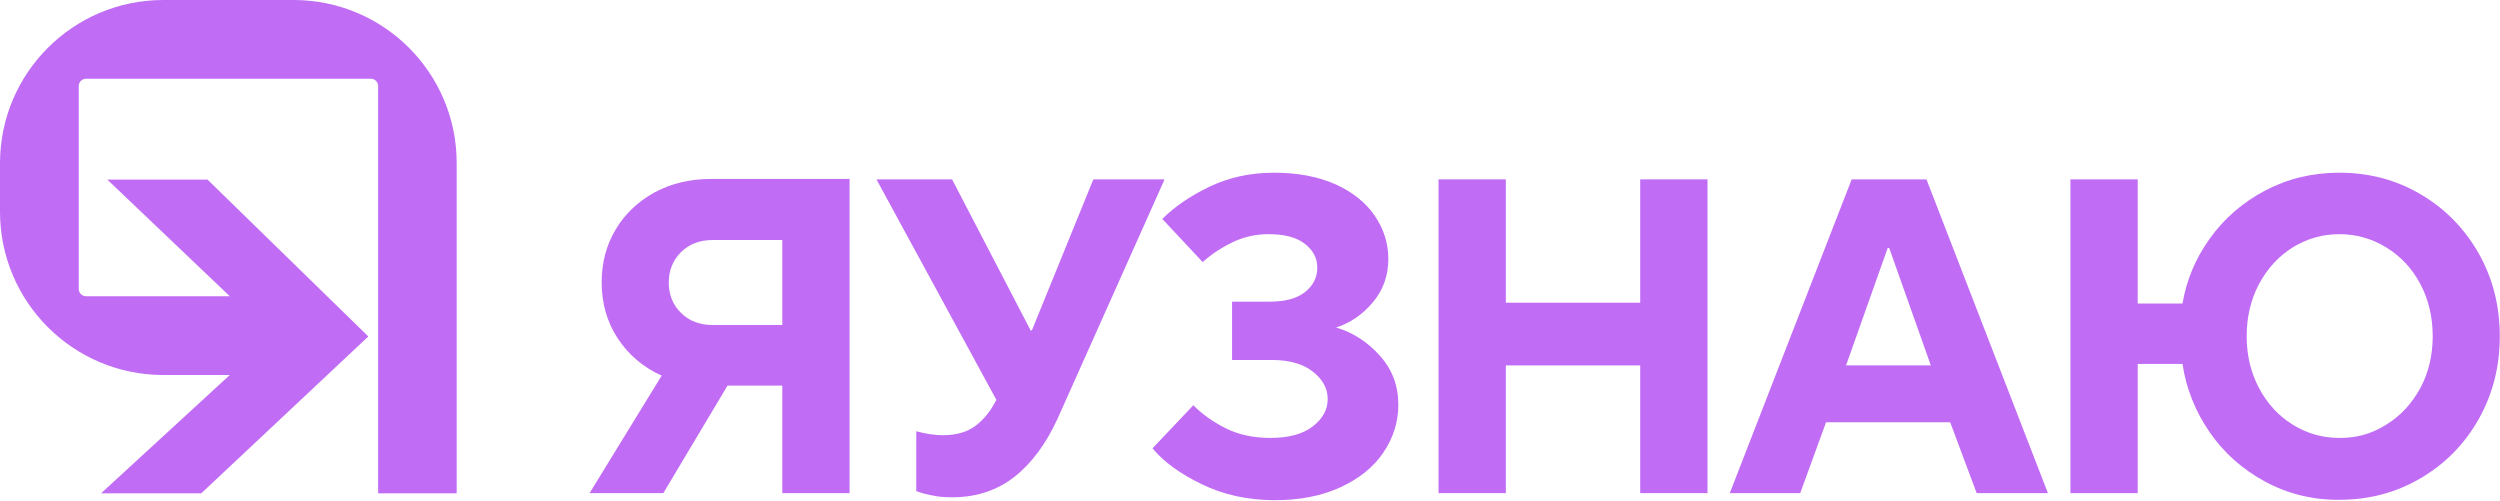
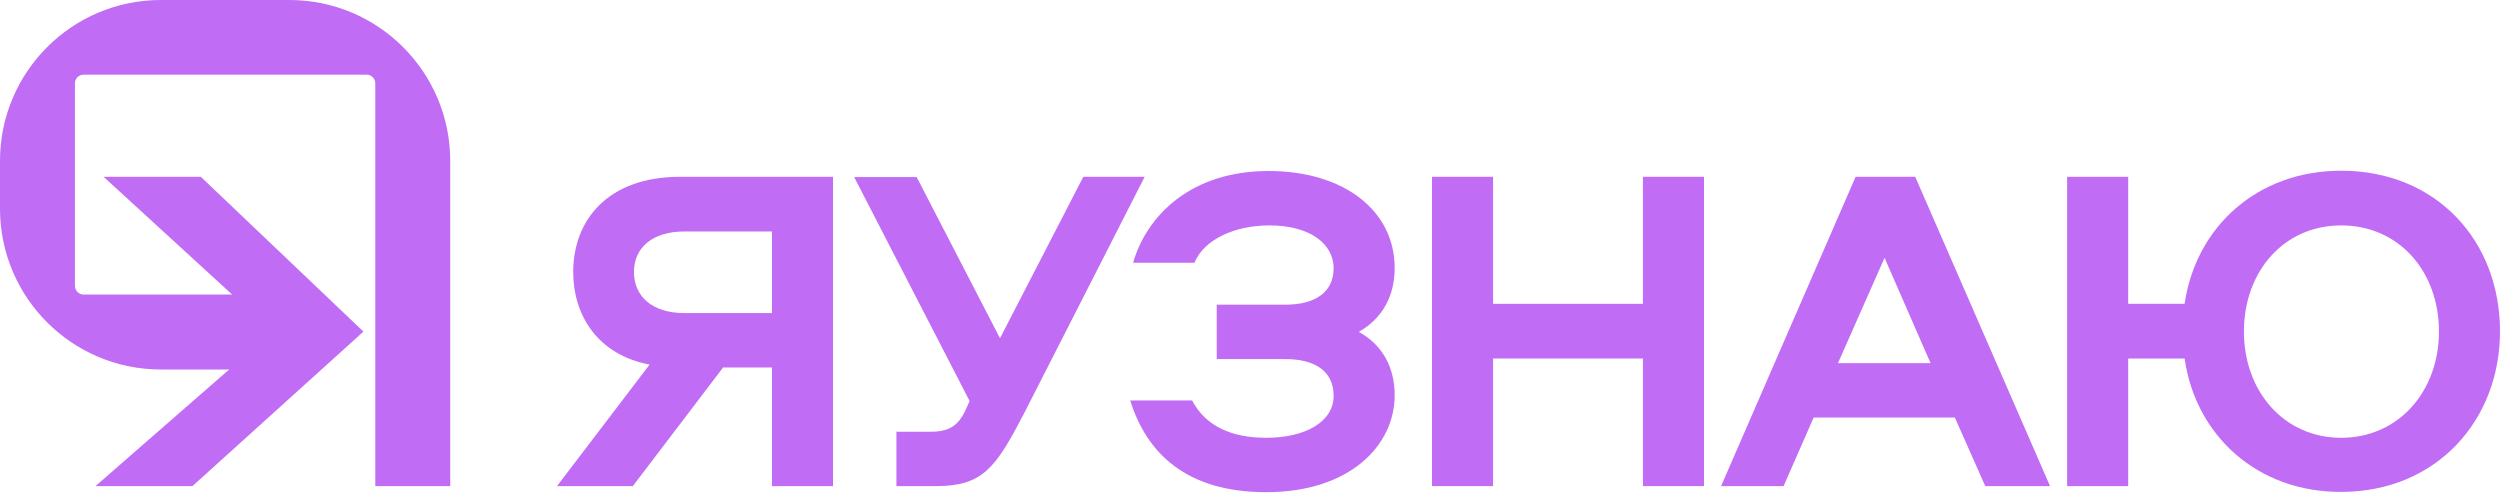
- <svg xmlns="http://www.w3.org/2000/svg" version="1.1" id="Y_x5F_logotype_x5F_h" x="0px" y="0px" viewBox="0 0 1200 240" style="enable-background:new 0 0 1200 240;" xml:space="preserve">
+ <svg xmlns="http://www.w3.org/2000/svg" version="1.1" id="logotype_v" x="0px" y="0px" viewBox="0 0 864 170.1" style="enable-background:new 0 0 864 170.1;" xml:space="preserve">
  <style type="text/css">
	.st0{fill:#C06CF5;}
</style>
  <g id="logo">
-     <g id="XMLID_43_">
-       <path id="XMLID_73_" class="st0" d="M407.8,86.1v150.6h-32.3v-51.6h-26.3l-30.8,51.6H283l34.6-56.4c-8.9-4-15.9-10-21.1-17.9    c-5.2-7.9-7.7-16.9-7.7-26.9c0-9.3,2.2-17.8,6.7-25.3c4.4-7.5,10.7-13.4,18.6-17.8c8-4.3,17-6.5,27-6.5H407.8z M375.5,156.1v-40.9    h-33.4c-6.2,0-11.2,1.9-15.2,5.8c-3.9,3.9-5.9,8.8-5.9,14.6c0,5.9,2,10.8,5.9,14.6c3.9,3.9,9,5.8,15.2,5.8H375.5z" />
-       <path id="XMLID_71_" class="st0" d="M524.8,86.1H559l-51.2,114.5c-5.6,12.3-12.6,21.8-20.9,28.3c-8.3,6.5-18.3,9.8-29.9,9.8    c-3.7,0-7.1-0.3-10.1-1c-3-0.6-5.4-1.3-7.1-2V207c4.7,1.3,9,1.9,12.7,1.9c6.5,0,11.7-1.5,15.6-4.4c3.9-2.9,7.2-6.9,9.8-11.9    l0.4-0.6L420.7,86.1H457l37.7,72.5h0.6L524.8,86.1z" />
-       <path id="XMLID_69_" class="st0" d="M576.8,232.4c-10.4-5-18.3-10.8-23.6-17.2l19.6-20.7c4.2,4.3,9.4,8,15.6,11.1    c6.2,3.1,13.4,4.6,21.4,4.6c8.7,0,15.5-1.8,20.3-5.5c4.8-3.7,7.2-8.1,7.2-13.2c0-5-2.4-9.4-7.1-13.1c-4.7-3.7-11.2-5.6-19.4-5.6    h-19.4v-28h17.9c7.5,0,13.2-1.5,17.1-4.6c3.9-3.1,5.9-7,5.9-11.7c0-4.6-2-8.4-6-11.5c-4-3.1-9.8-4.6-17.4-4.6    c-6.2,0-11.9,1.3-17.3,3.9c-5.4,2.6-10.1,5.7-14.3,9.5l-19.4-20.7c6-6,13.7-11.2,22.9-15.6c9.3-4.4,19.5-6.6,30.7-6.6    c11.5,0,21.3,1.9,29.6,5.6c8.2,3.7,14.5,8.8,18.8,15.1c4.3,6.3,6.5,13.2,6.5,20.7c0,8-2.5,15-7.5,20.9c-5,5.9-10.9,9.9-17.6,12    c8.2,2.4,15.2,7,21.1,13.6c5.9,6.6,8.8,14.4,8.8,23.5c0,8.2-2.4,15.8-7.1,22.8c-4.7,7-11.6,12.6-20.7,16.8s-19.7,6.2-31.8,6.2    C598.8,240,587.2,237.5,576.8,232.4z" />
-       <path id="XMLID_51_" class="st0" d="M722.8,236.7h-32.3V86.1h32.3v59.2h64.5V86.1h32.3v150.6h-32.3v-61.3h-64.5V236.7z" />
-       <path id="XMLID_48_" class="st0" d="M864.1,236.7h-33.8l58.5-150.6h35.9l58.3,150.6h-34.2l-12.7-34h-59.6L864.1,236.7z M906.1,119    l-20,56.4h40.7l-20-56.4H906.1z" />
-       <path id="XMLID_44_" class="st0" d="M1087.1,231.1c-10.8-5.9-19.7-13.8-26.5-23.7c-6.8-9.9-11.2-20.8-13-32.7h-21.5v62h-32.3V86.1    h32.3v59.6h21.5c1.9-11.2,6.2-21.6,13.1-31.2c6.9-9.6,15.7-17.3,26.5-23c10.8-5.7,22.7-8.6,35.7-8.6c14.2,0,27.2,3.4,38.9,10.3    c11.8,6.9,21,16.3,27.9,28.3c6.8,12,10.2,25.3,10.2,39.9s-3.4,27.9-10.2,39.9c-6.8,12-16.1,21.4-27.9,28.3    c-11.8,6.9-24.7,10.3-38.9,10.3C1109.9,240,1098,237,1087.1,231.1z M1145.3,203.9c6.9-4.2,12.3-10.1,16.4-17.5c4-7.5,6-15.8,6-25    c0-9.3-2-17.7-6-25.2c-4-7.5-9.5-13.3-16.4-17.5c-6.9-4.2-14.3-6.3-22.4-6.3c-8,0-15.5,2.1-22.3,6.3c-6.8,4.2-12.2,10.1-16.2,17.5    c-4,7.5-6,15.9-6,25.2c0,9.2,2,17.5,6,25c4,7.5,9.4,13.3,16.2,17.5c6.8,4.2,14.2,6.3,22.3,6.3    C1131,210.3,1138.5,208.2,1145.3,203.9z" />
+     <g>
+       <path class="st0" d="M235.1,61.1h52.8V168h-21.1v-41h-16.9l-31.2,41h-26.2l32-42c-18-3.4-26.4-17.1-26.4-32    C198.1,76.4,209.7,61.1,235.1,61.1z M266.8,80h-30.3c-10.9,0-17.4,5.5-17.4,14s6.4,14.2,17.4,14.2h30.3V80z" />
+       <path class="st0" d="M374.4,61.1h21.2l-41.7,81.8c-9.8,18.8-14.2,25.1-30.4,25.1h-13.7v-18.8h11.9c6.4,0,9.5-2.1,12.1-7.7l1.3-2.9    l-39.9-77.4h21.6l28.8,55.7L374.4,61.1z" />
+       <path class="st0" d="M482,136.6c0,17.4-15.6,33.5-44.4,33.5c-27.8,0-41.4-13.7-47-31.7H412c4.7,9,13.8,12.9,25.6,12.9    c13.5,0,23.3-5.5,23.3-14.5c0-8.5-6.4-12.7-16.7-12.7h-23.7v-18.8h23.7c10.3,0,16.7-4.3,16.7-12.6s-8-14.8-22.2-14.8    c-11.8,0-22.5,4.7-25.9,12.9h-21.2c4.7-16.3,20-31.7,46.8-31.7c26.2,0,43.6,13.8,43.6,33.5c0,9.7-4.2,17.4-12.4,22.1    C477.8,119.2,482,127,482,136.6z" />
+       <path class="st0" d="M567.8,168v-44.1h-51.8V168h-21.1V61.1h21.1v43.9h51.8V61.1h21.1V168H567.8z" />
+       <path class="st0" d="M708.5,168h-22.4l-10.5-23.7h-48.8L616.4,168h-21.6l46.5-106.9h20.6L708.5,168z M635.2,125.5h32l-15.9-36.4    L635.2,125.5z" />
+       <path class="st0" d="M755,123.9h-19.5V168h-21.1V61.1h21.1v43.9H755c3.9-26.6,25.1-46,54.1-46c32.8,0,54.9,24.1,54.9,55.5    c0,30.9-22.1,55.5-54.9,55.5C780.1,170.1,758.8,150.5,755,123.9z M842.9,114.6c0-20.8-13.8-36.7-33.8-36.7    c-19.8,0-33.6,15.9-33.6,36.7c0,20.6,13.8,36.7,33.6,36.7C829,151.3,842.9,135.2,842.9,114.6z" />
    </g>
-     <path id="XMLID_36_" class="st0" d="M140.9,0H78.4C35.1,0,0,35.1,0,78.4v23.2C0,144.9,35.1,180,78.4,180h31.9l-61.8,56.8h48.1   l80.2-75.3L99.6,86.2H51.5l58.8,56h-69c-2,0-3.5-1.6-3.5-3.5V41.3c0-2,1.6-3.5,3.5-3.5H178c2,0,3.5,1.6,3.5,3.5v195.5h37.7V78.4   C219.3,35.1,184.2,0,140.9,0z" />
+     <g>
+       <polygon class="st0" points="69.4,61.1 35.8,61.1 94.2,114.6 33,168 66.5,168 125.6,114.6   " />
+       <g>
+         <path class="st0" d="M100,0H55.6C24.9,0,0,24.9,0,55.6v16.5c0,30.7,24.9,55.6,55.6,55.6h46.2v-25.9H28.9c-1.7,0-3-1.4-3-3v-70     c0-1.7,1.4-3,3-3h97.8c1.7,0,3,1.4,3,3V168h25.9V55.6C155.6,24.9,130.7,0,100,0z" />
+       </g>
+     </g>
  </g>
</svg>
